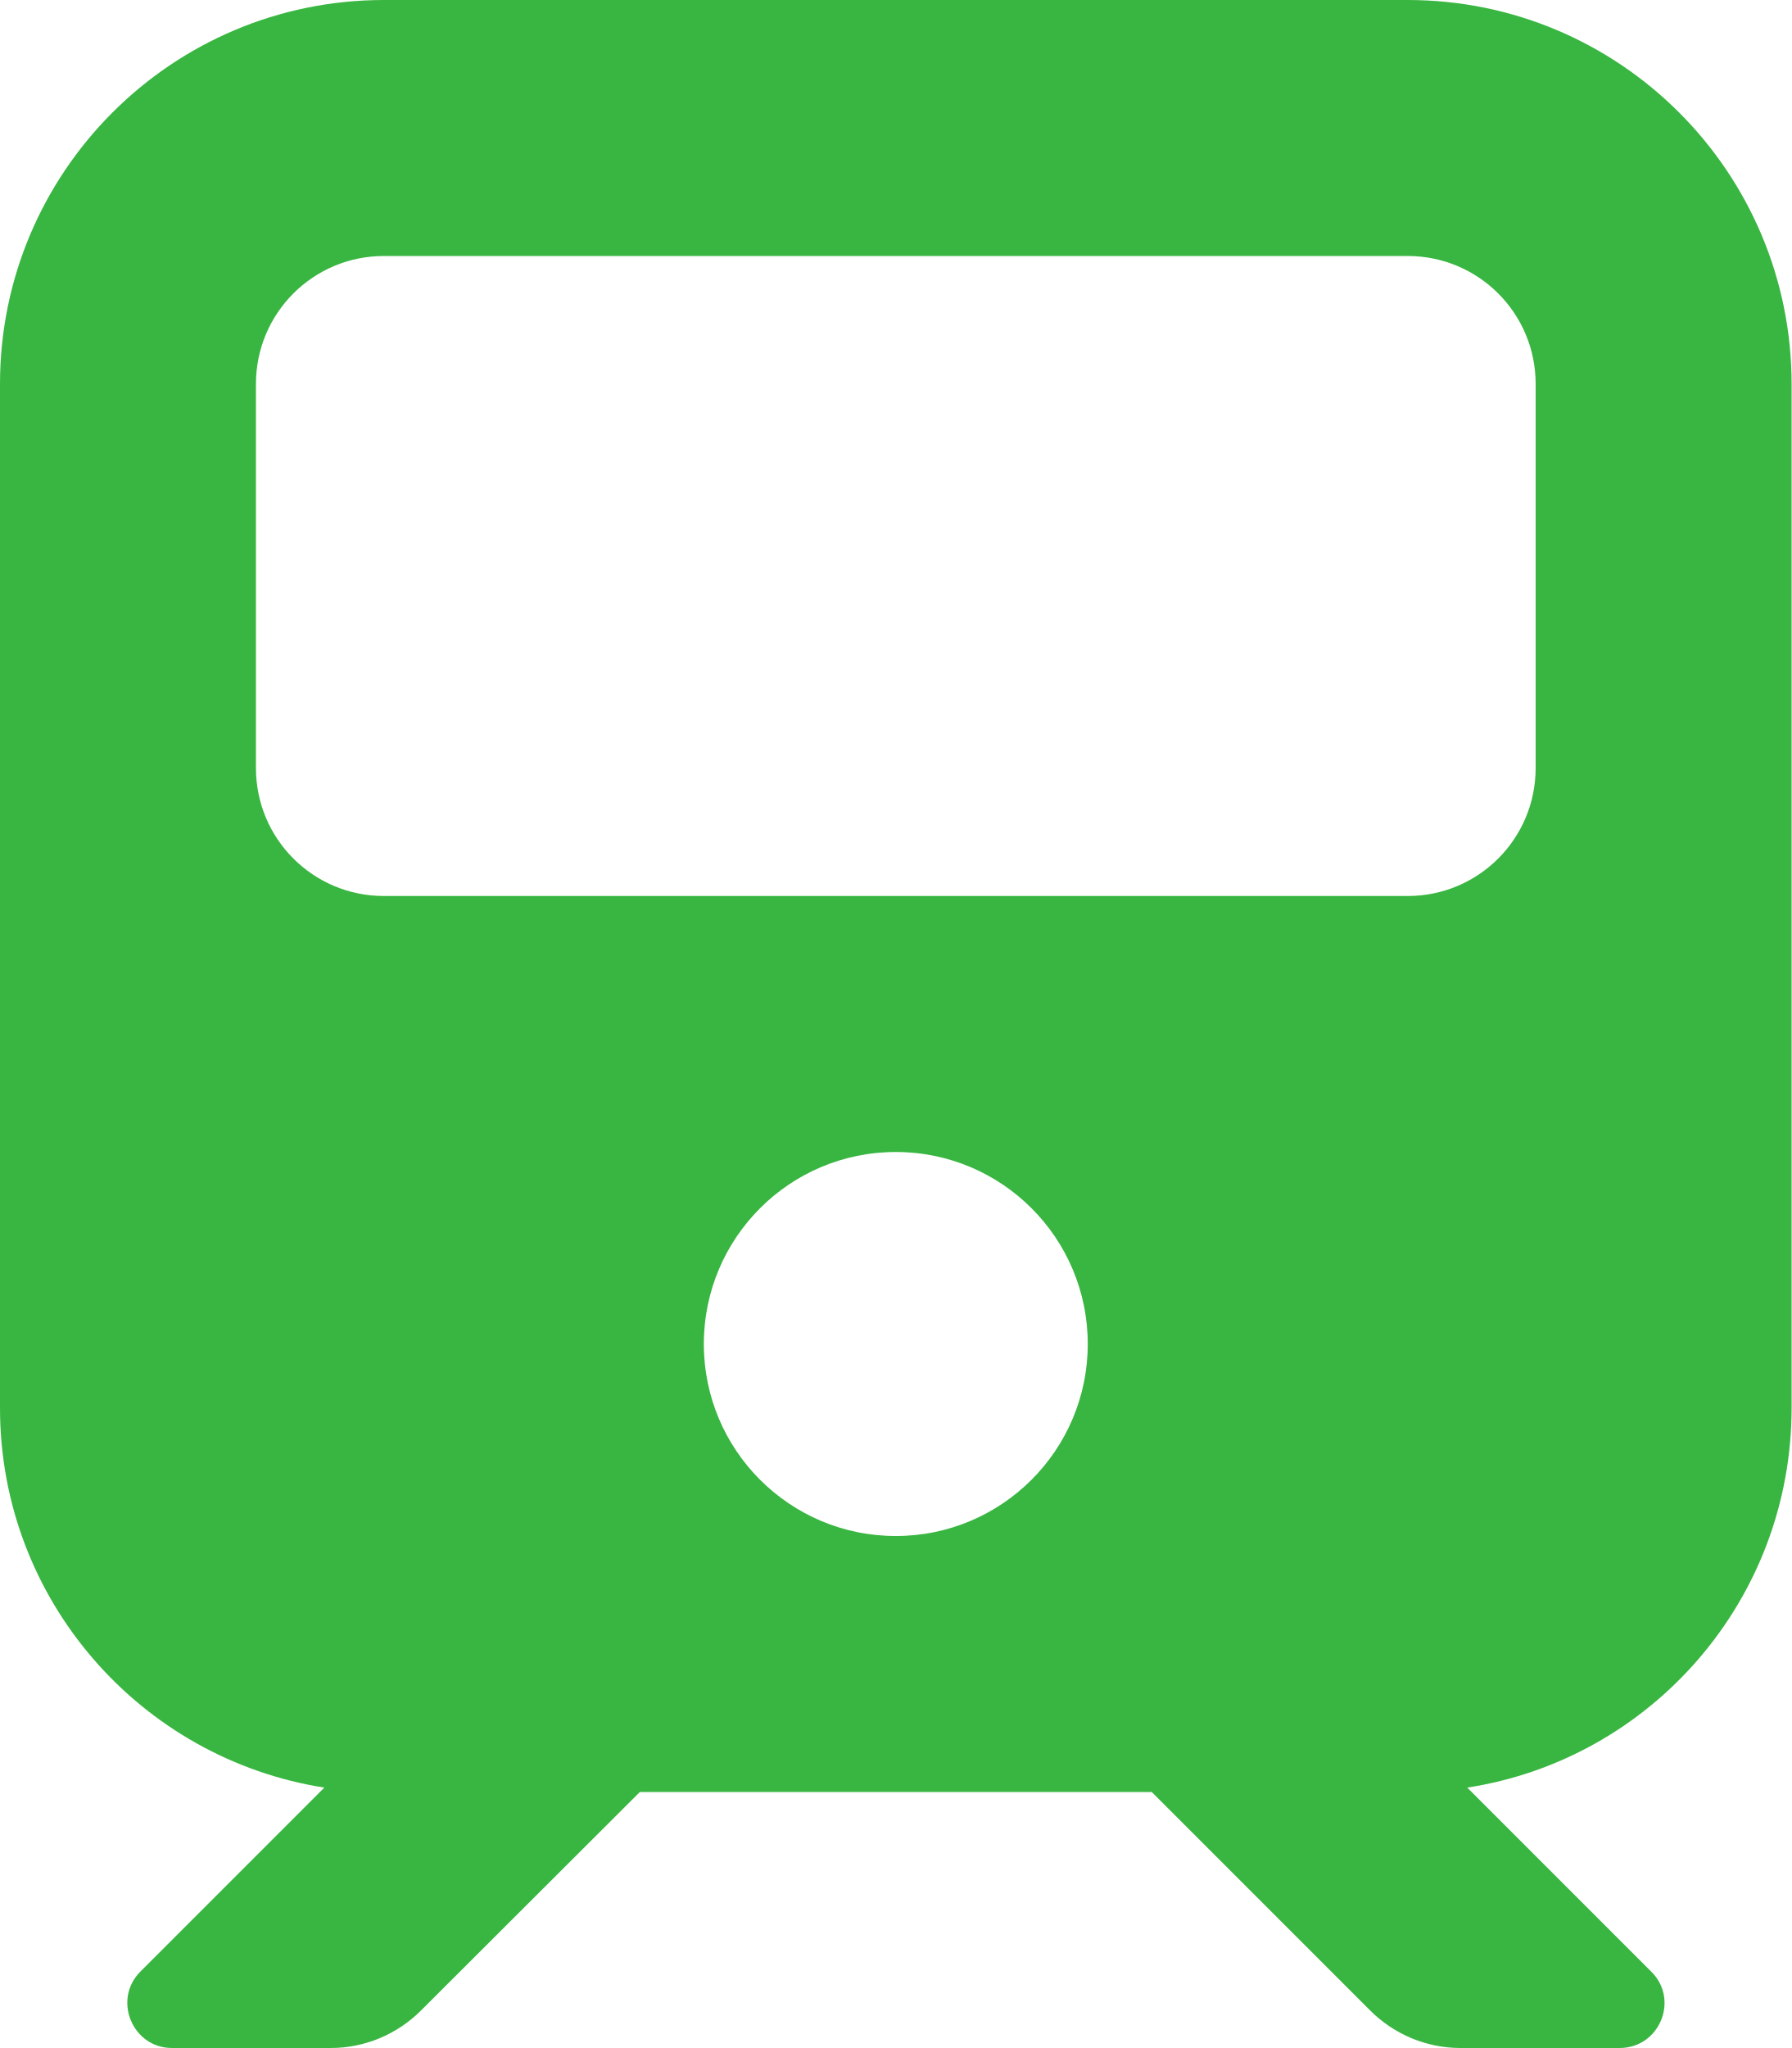
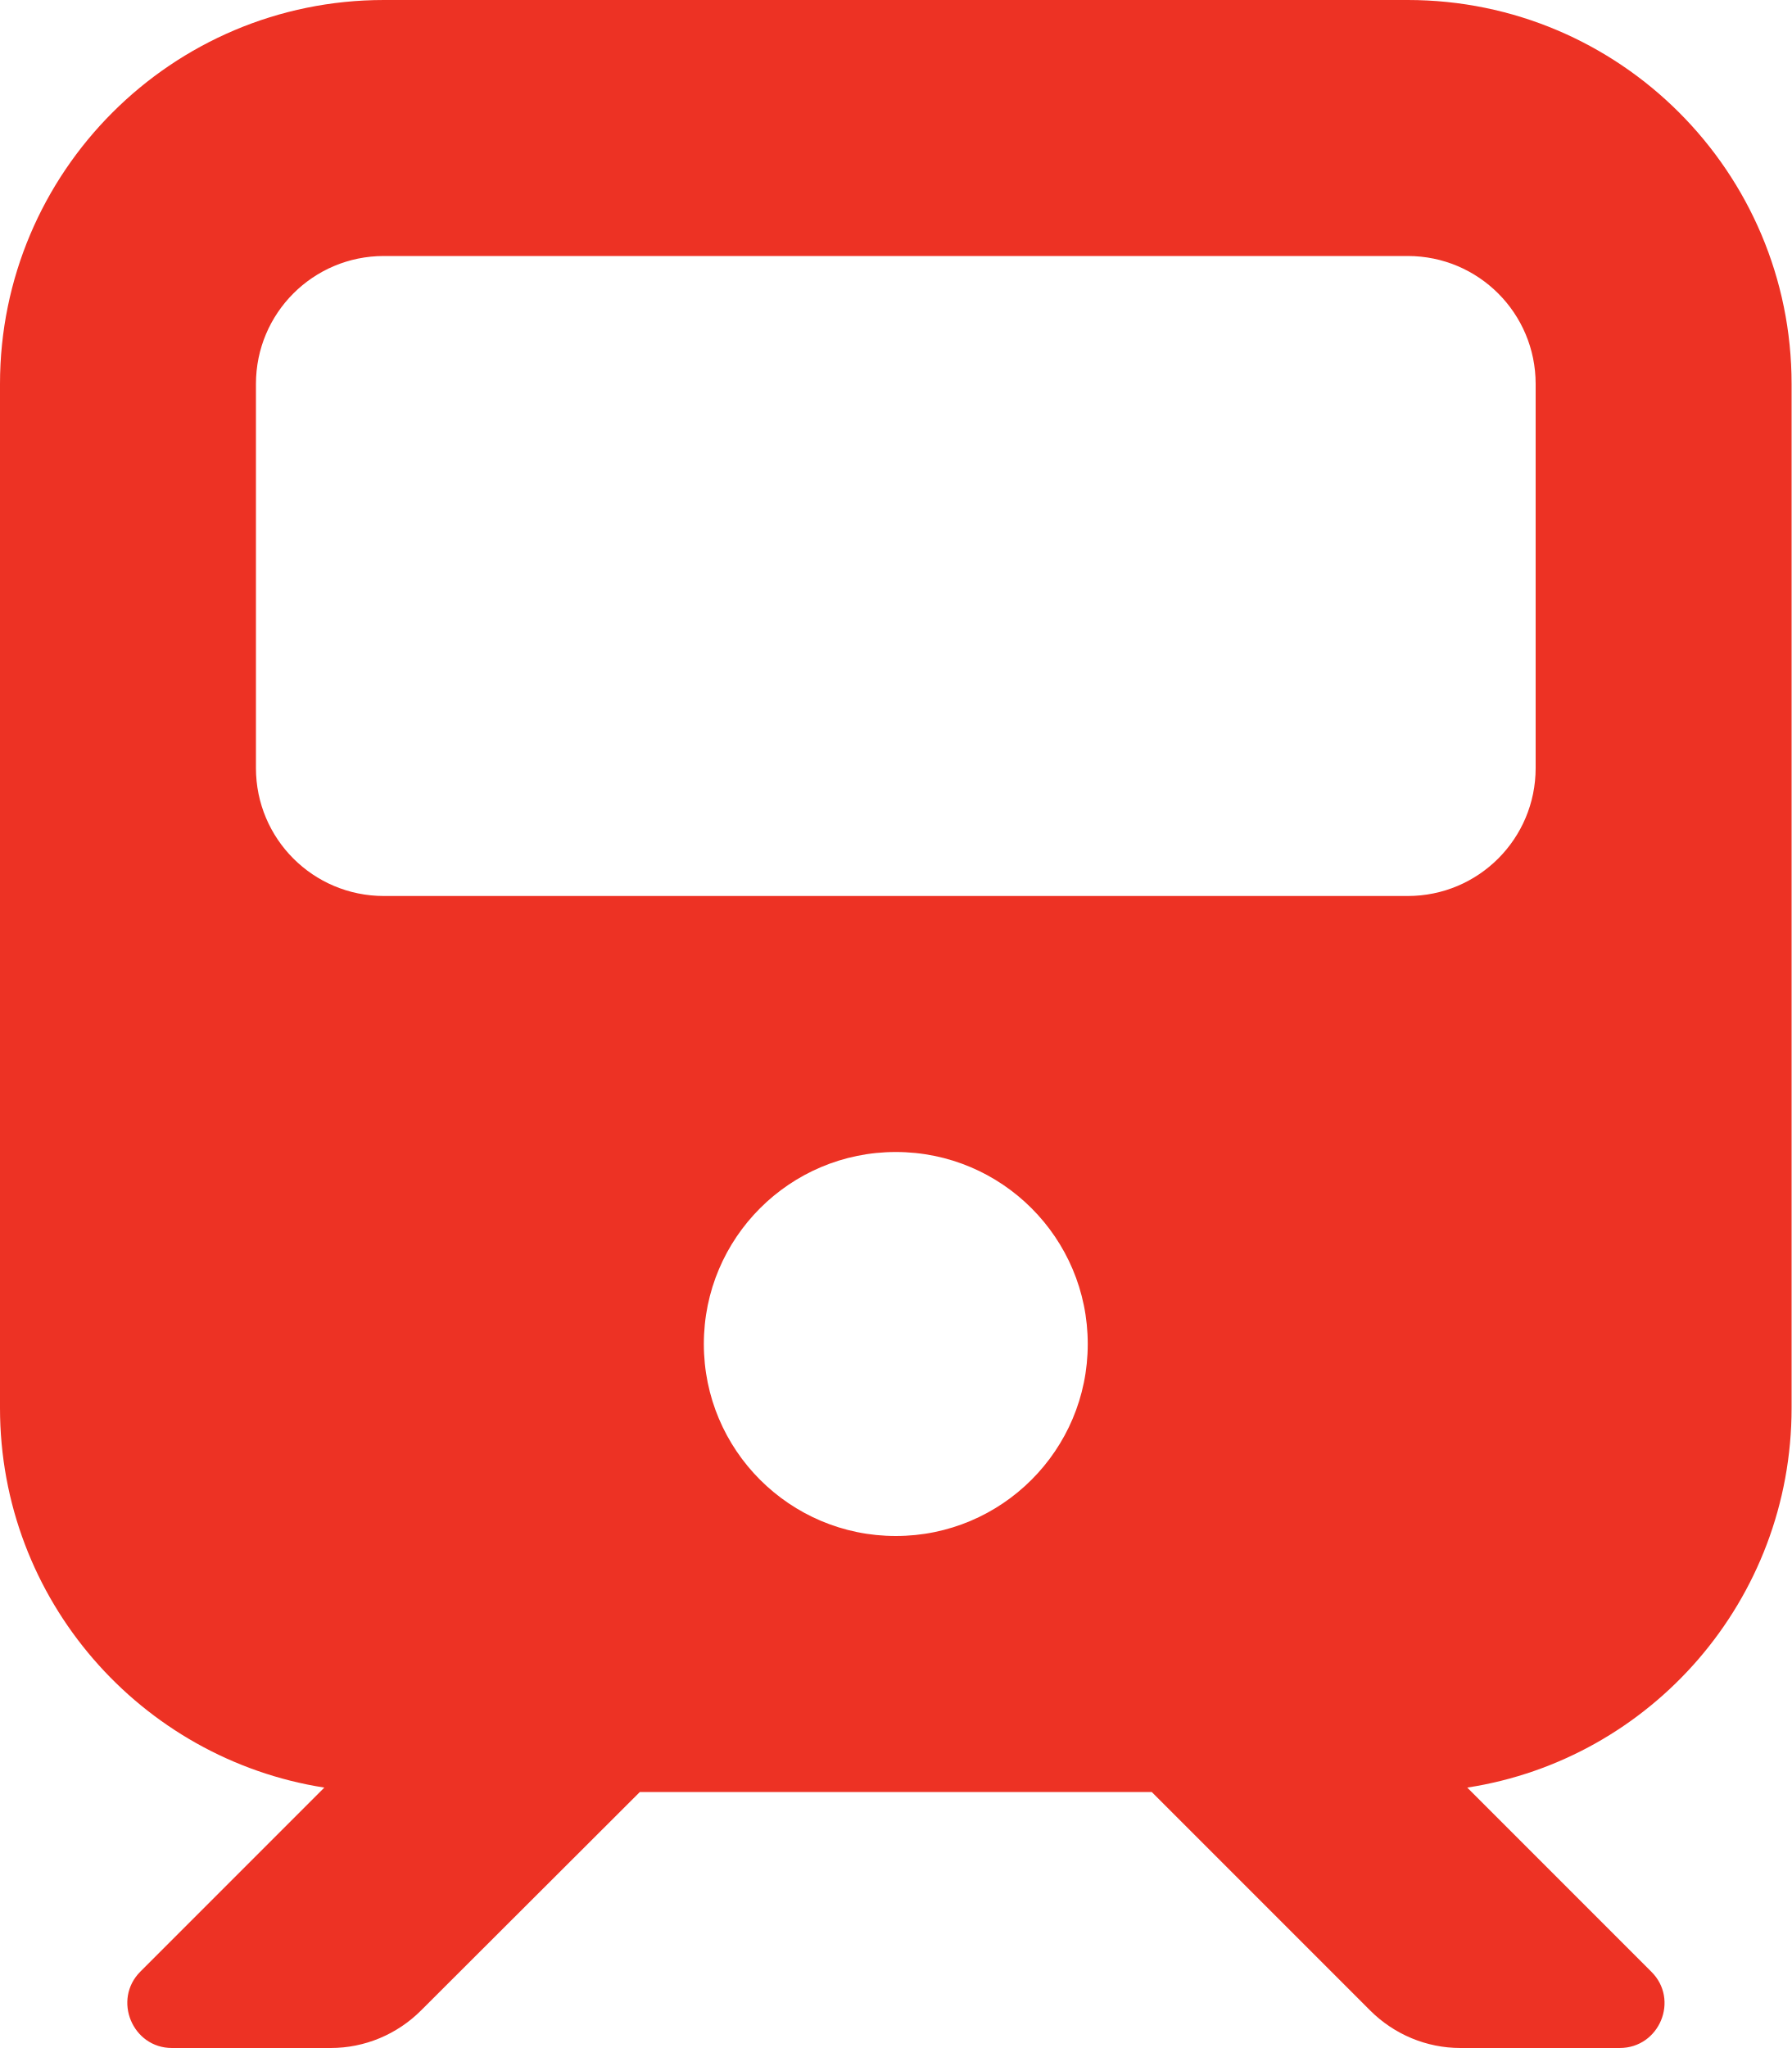
<svg xmlns="http://www.w3.org/2000/svg" aria-hidden="true" focusable="false" data-prefix="fas" data-icon="train" class="svg-inline--fa fa-train " role="img" viewBox="0 0 448 512">
-   <path fill="#39b641" d="M96 0C43 0 0 43 0 96V352c0 48 35.2 87.7 81.1 94.9l-46 46C28.1 499.9 33.1 512 43 512H82.7c8.5 0 16.6-3.4 22.6-9.4L160 448H288l54.6 54.6c6 6 14.1 9.4 22.6 9.4H405c10 0 15-12.1 7.9-19.1l-46-46c46-7.1 81.1-46.9 81.1-94.9V96c0-53-43-96-96-96H96zM64 96c0-17.7 14.3-32 32-32H352c17.7 0 32 14.3 32 32v96c0 17.7-14.3 32-32 32H96c-17.7 0-32-14.3-32-32V96zM224 288a48 48 0 1 1 0 96 48 48 0 1 1 0-96z" />
+   <path fill="#ED3224" d="M96 0C43 0 0 43 0 96V352c0 48 35.2 87.7 81.1 94.9l-46 46C28.1 499.9 33.1 512 43 512H82.7c8.5 0 16.6-3.4 22.6-9.4L160 448H288l54.6 54.6c6 6 14.1 9.4 22.6 9.4H405c10 0 15-12.1 7.9-19.1l-46-46c46-7.1 81.1-46.9 81.1-94.9V96c0-53-43-96-96-96H96zM64 96c0-17.7 14.3-32 32-32H352c17.7 0 32 14.3 32 32v96c0 17.7-14.3 32-32 32H96c-17.7 0-32-14.3-32-32V96zM224 288a48 48 0 1 1 0 96 48 48 0 1 1 0-96z" />
</svg>
